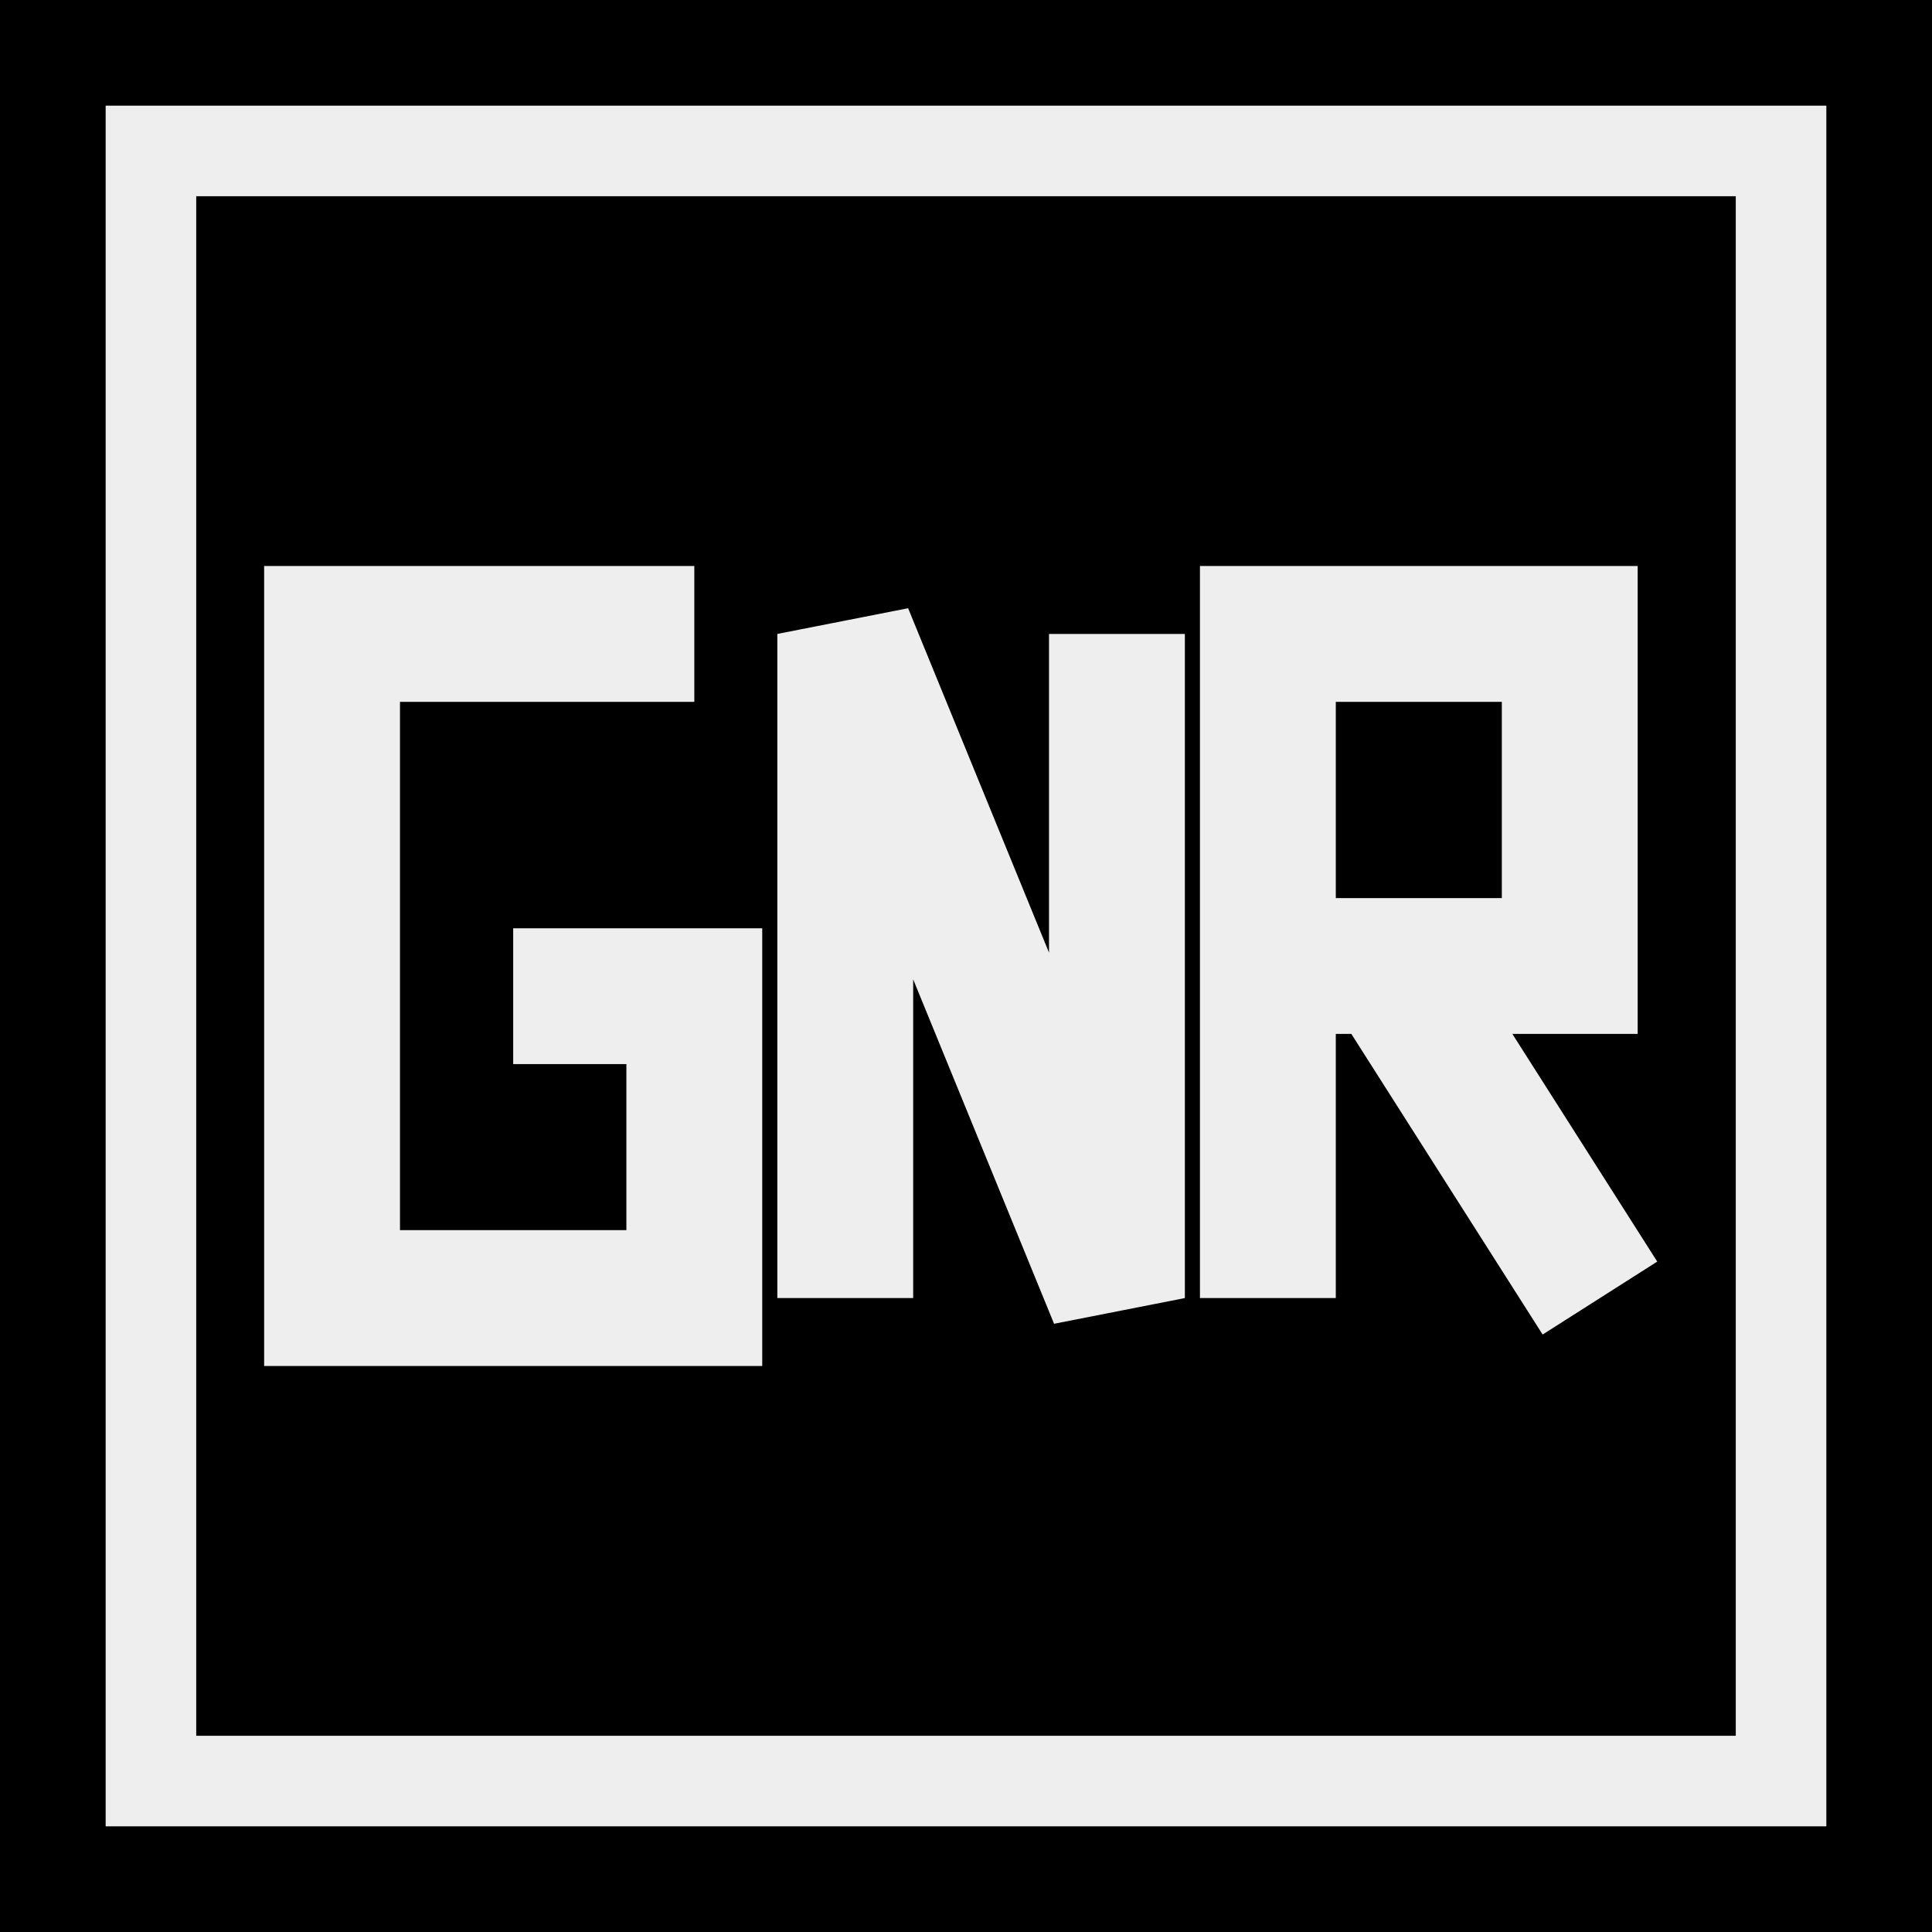
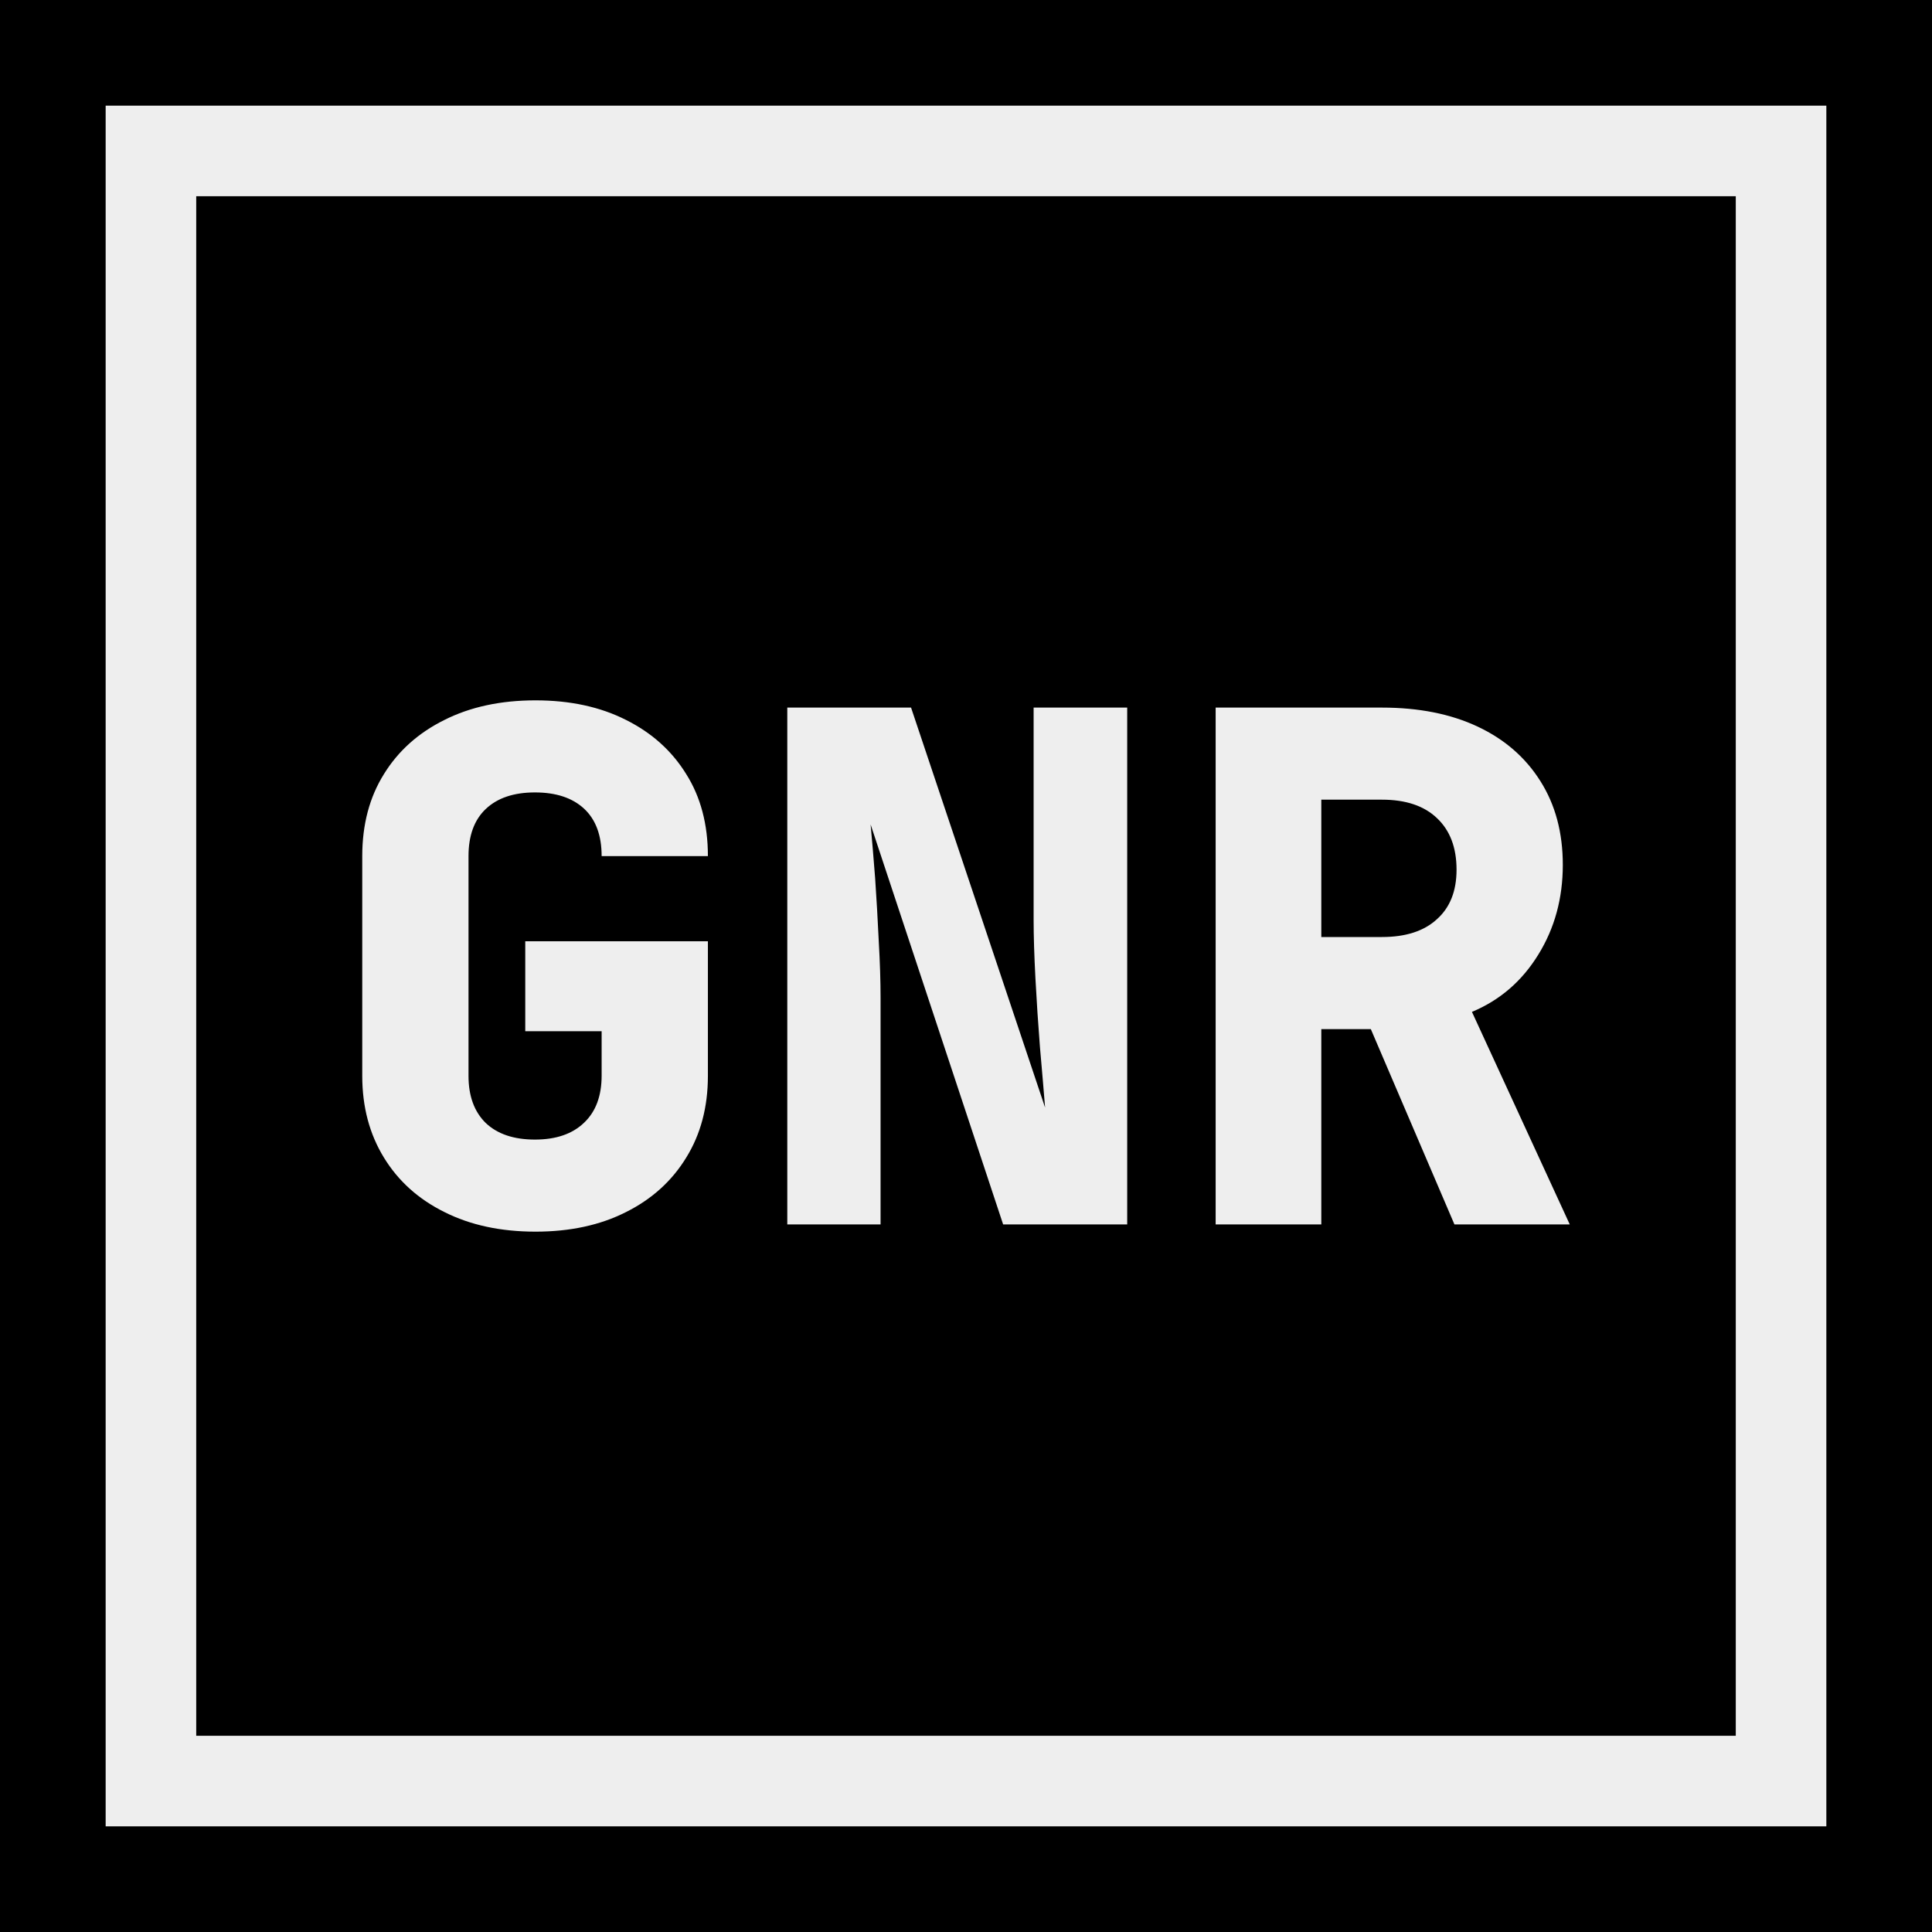
<svg xmlns="http://www.w3.org/2000/svg" viewBox="0 0 64 64">
  <rect width="64" height="64" fill="#000" />
  <rect x="5" y="5" width="54" height="54" fill="none" stroke="#EEE" stroke-width="3" />
-   <path d="M23 21H11v22h12V33h-6M28 43V21l9 22V21M42 43V21h10v11H42m4 0l7 11" fill="none" stroke="#EEE" stroke-width="4.5" stroke-linejoin="miter" stroke-linecap="butt" />
+   <path d="M17.74 40.8Q16.01 40.8 14.72 40.15Q13.43 39.51 12.72 38.35Q12 37.18 12 35.64V28.36Q12 26.79 12.72 25.64Q13.43 24.49 14.72 23.85Q16.01 23.2 17.74 23.2Q19.46 23.2 20.74 23.85Q22.02 24.49 22.73 25.64Q23.45 26.78 23.45 28.36H19.93Q19.93 27.33 19.35 26.79Q18.77 26.25 17.72 26.25Q16.67 26.25 16.09 26.8Q15.52 27.34 15.52 28.36V35.64Q15.52 36.64 16.09 37.2Q16.67 37.75 17.72 37.75Q18.77 37.75 19.35 37.19Q19.93 36.64 19.93 35.63V34.16H17.4V31.18H23.45V35.64Q23.45 37.19 22.73 38.35Q22.02 39.51 20.74 40.15Q19.46 40.8 17.74 40.8ZM26.08 40.56V23.44H30.18L34.62 36.69Q34.55 35.82 34.45 34.69Q34.36 33.55 34.3 32.41Q34.24 31.27 34.24 30.48V23.44H37.34V40.56H33.23L28.84 27.31Q28.91 28.06 28.99 29.09Q29.06 30.12 29.11 31.18Q29.17 32.23 29.17 33.06V40.56ZM40.27 40.56V23.44H45.78Q47.61 23.44 48.95 24.07Q50.29 24.7 51.03 25.88Q51.77 27.05 51.77 28.65Q51.77 30.31 50.96 31.62Q50.15 32.94 48.76 33.52L52 40.56H48.18L45.41 34.09H43.77V40.56ZM43.77 31.04H45.78Q46.96 31.04 47.6 30.45Q48.25 29.87 48.25 28.81Q48.25 27.71 47.6 27.1Q46.96 26.49 45.78 26.49H43.77Z" fill="#EEE" />
</svg>
